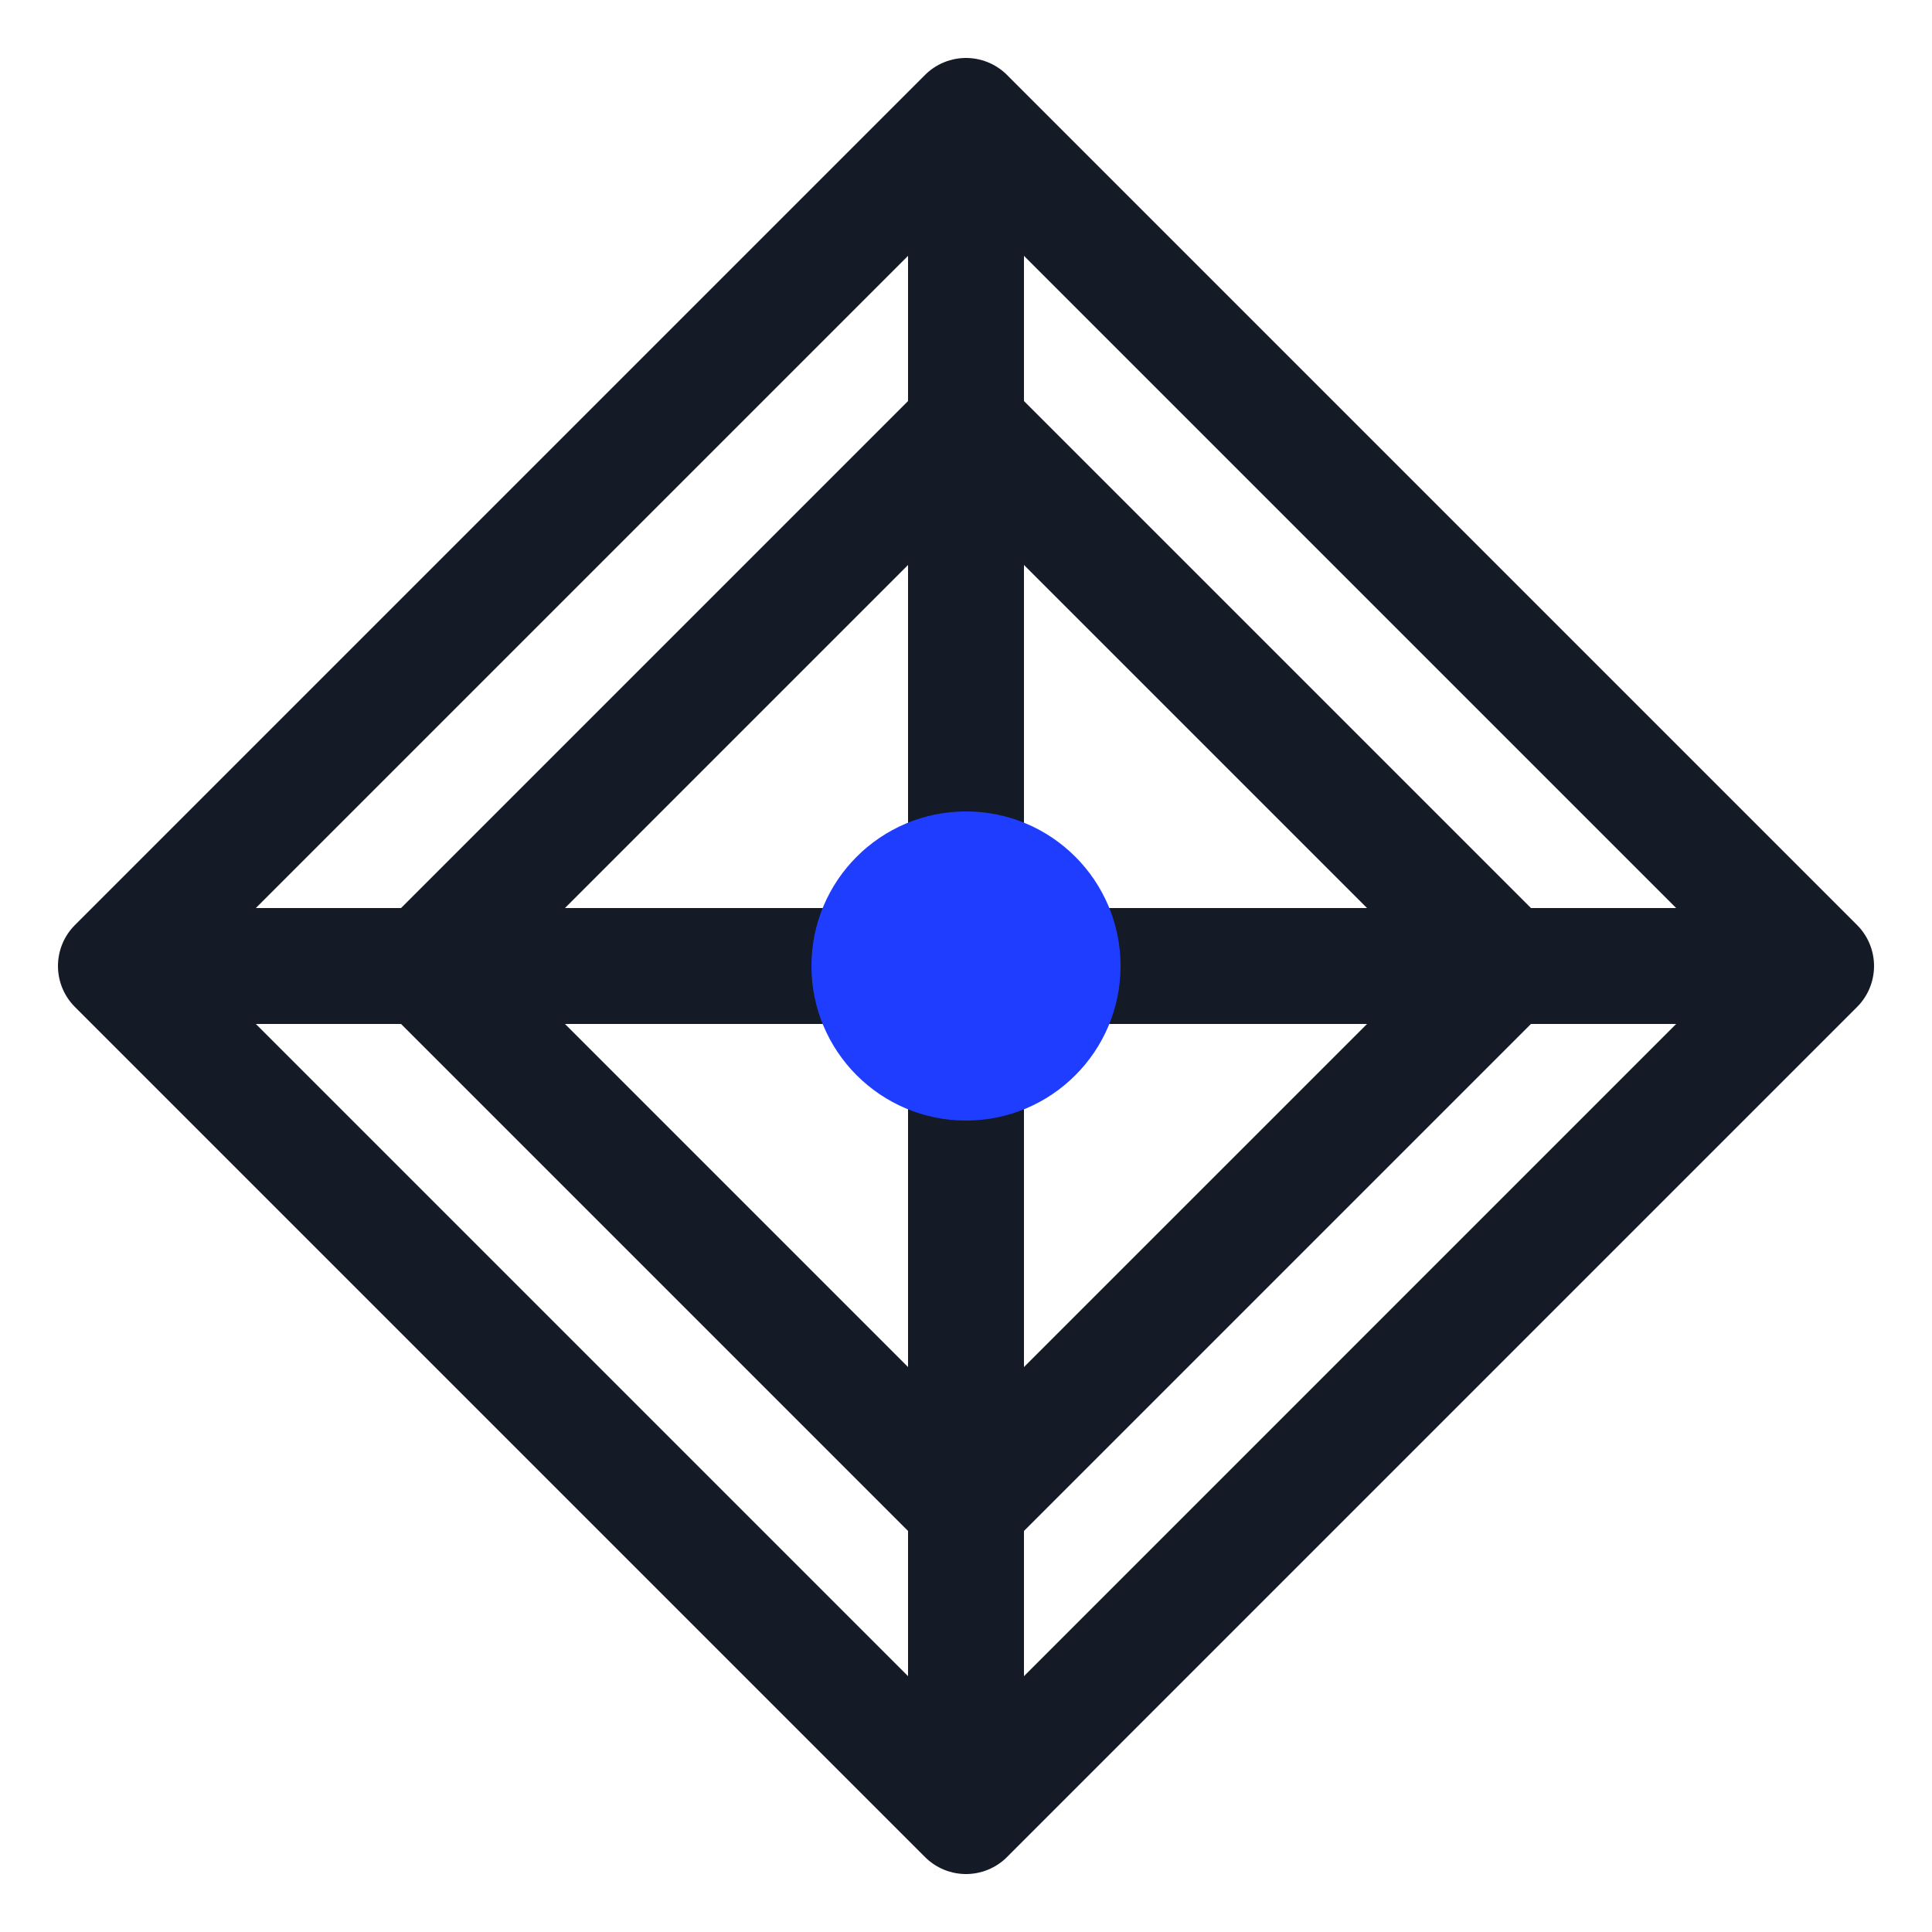
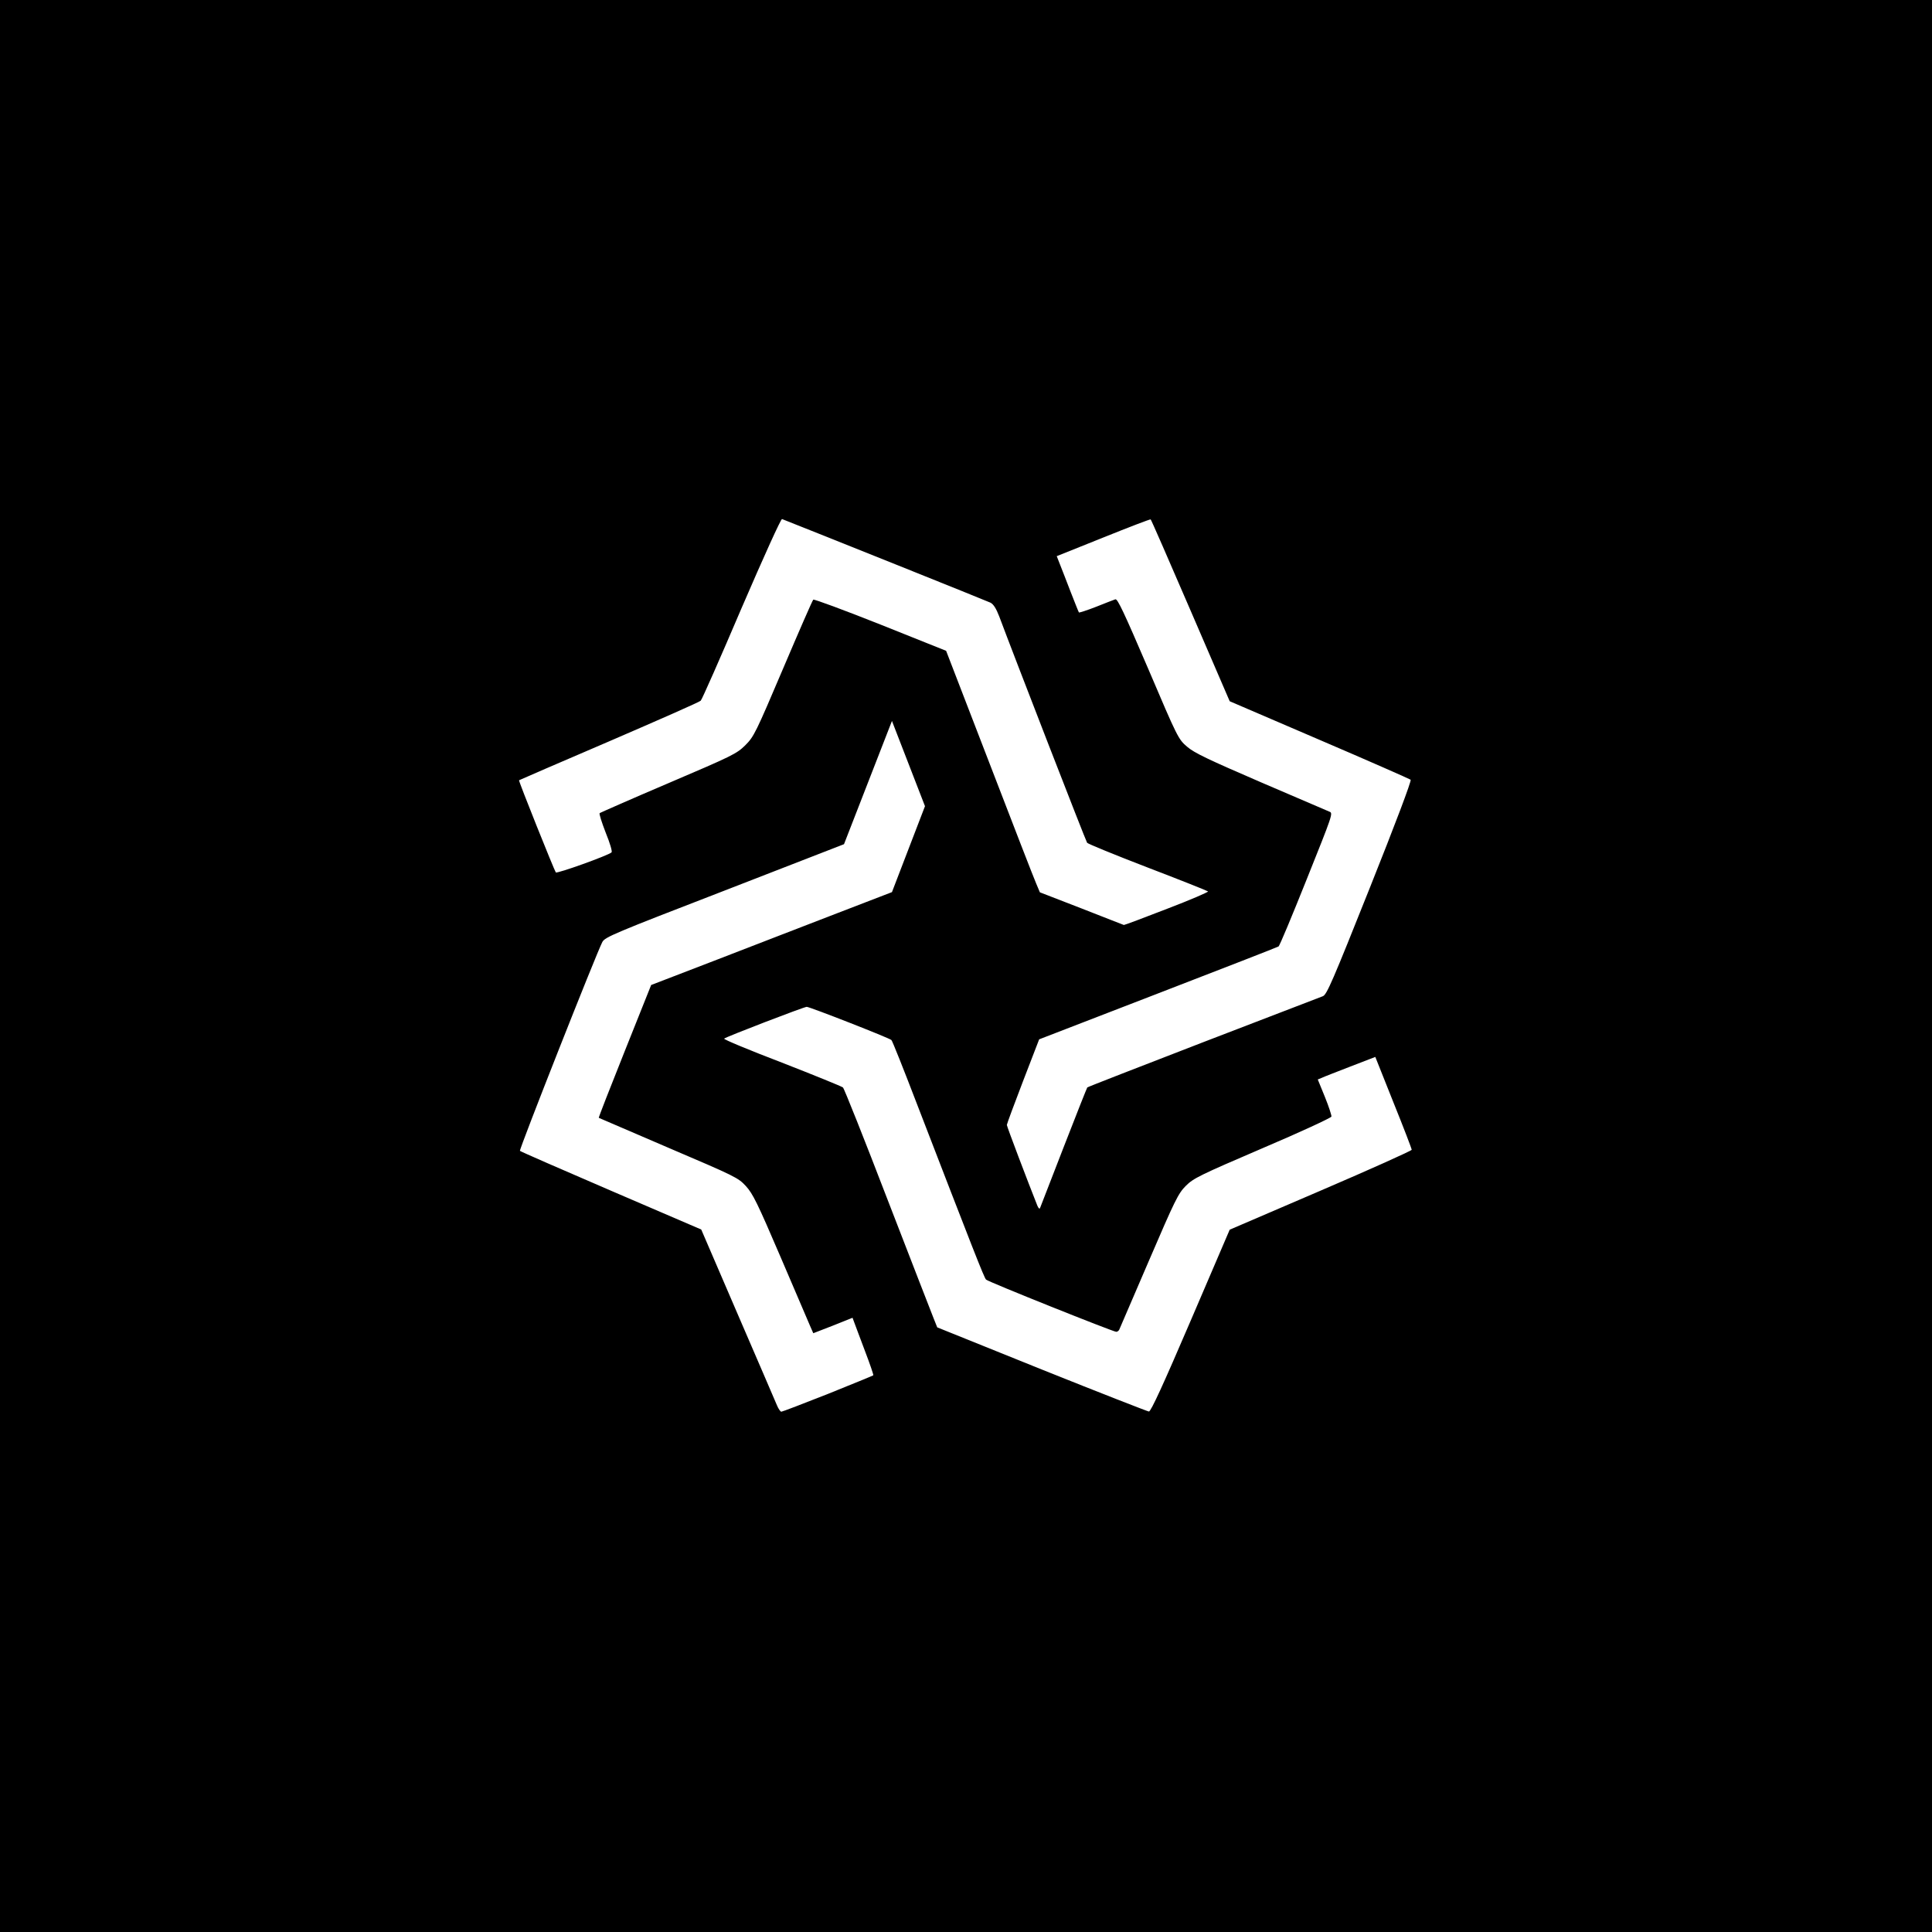
- <svg xmlns="http://www.w3.org/2000/svg" viewBox="0 0 100 100" width="100" height="100" role="img" aria-label="Die Neue">
-   <g fill="none" stroke="#141b26" stroke-width="6" stroke-linejoin="round">
-     <path d="M50 6 L94 50 L50 94 L6 50 Z" />
-     <path d="M50 22 L78 50 L50 78 L22 50 Z" />
-     <path d="M50 6 V94 M6 50 H94" />
-   </g>
-   <circle cx="50" cy="50" r="8" fill="#1f3dff" />
+ <svg xmlns="http://www.w3.org/2000/svg" viewBox="0 0 1088 1088">
+   <path fill="currentColor" fill-rule="evenodd" d="M0.0,544.0L0.0,0.0L544.0,0.0L1088.0,0.0L1088.0,544.0L1088.0,1088.0L544.0,1088.0L0.0,1088.0L0.0,544.0ZM466.2,785.0C480.1,779.4 491.6,774.7 491.8,774.5C492.0,774.3 489.9,768.1 487.1,760.8C484.4,753.5 481.6,746.3 481.1,744.8L480.1,742.1L469.1,746.5L458.0,750.8L456.2,746.7C455.2,744.4 447.7,726.9 439.5,707.7C426.6,677.6 424.0,672.3 420.1,668.0C415.7,663.2 414.2,662.5 376.5,646.4C355.1,637.2 337.4,629.6 337.2,629.5C337.0,629.4 343.6,612.5 351.8,592.0L366.7,554.7L403.6,540.5C423.9,532.6 454.4,520.9 471.4,514.3L502.3,502.4L511.6,478.2L520.9,454.0L511.6,430.0L502.3,406.0L488.8,440.7L475.3,475.4L408.1,501.5C345.7,525.6 340.7,527.7 339.2,530.5C335.8,537.0 292.2,647.5 292.8,648.1C293.2,648.5 316.3,658.6 344.2,670.6L394.9,692.4L415.4,740.0C426.7,766.1 436.6,789.2 437.5,791.3C438.3,793.3 439.5,795.0 440.0,795.0C440.5,795.0 452.3,790.5 466.2,785.0ZM670.5,743.8L692.5,692.5L743.7,670.5C771.9,658.4 795.0,648.0 795.0,647.5C795.0,646.9 790.4,634.9 784.7,620.8L774.5,595.2L760.5,600.6C752.8,603.6 745.5,606.4 744.3,607.0L742.1,607.9L746.1,617.7C748.3,623.1 749.9,628.1 749.8,628.8C749.6,629.5 732.2,637.6 711.0,646.6C675.6,661.8 672.1,663.5 667.8,667.8C663.5,672.1 661.7,675.8 647.0,710.0C638.1,730.6 630.6,748.1 630.3,748.8C630.0,749.4 629.3,750.0 628.6,750.0C626.9,750.0 556.6,721.9 555.3,720.6C554.2,719.6 547.6,702.6 516.3,621.5C508.9,602.2 502.5,586.1 502.0,585.7C501.0,584.6 456.0,567.0 454.3,567.0C452.8,567.0 408.8,583.9 407.8,584.9C407.3,585.3 422.0,591.4 440.3,598.4C458.5,605.5 474.0,611.8 474.7,612.4C475.4,613.0 486.7,641.4 499.8,675.5C513.0,709.6 524.7,739.8 525.8,742.5L527.8,747.5L586.6,771.2C619.0,784.2 646.2,794.8 647.0,794.9C648.1,795.0 655.1,779.7 670.5,743.8ZM599.0,646.0C606.1,627.7 612.1,612.6 612.3,612.4C612.5,612.1 641.9,600.7 677.6,586.9C713.3,573.2 743.6,561.5 745.0,561.0C747.2,560.1 750.5,552.4 771.4,500.0C785.7,464.2 795.0,439.6 794.4,439.1C793.9,438.7 770.8,428.5 743.0,416.6L692.5,394.9L670.5,343.9C658.4,315.8 648.3,292.7 648.0,292.5C647.7,292.3 635.7,296.9 621.3,302.7L595.1,313.2L596.9,317.8C597.9,320.4 600.7,327.4 603.0,333.5C605.4,339.6 607.4,344.7 607.6,344.9C607.8,345.1 612.2,343.7 617.3,341.7C622.3,339.7 627.2,337.8 628.1,337.5C629.3,337.0 633.0,344.9 646.6,376.6C663.2,415.6 663.6,416.3 668.5,420.5C672.5,424.0 680.6,427.8 710.0,440.5C730.1,449.1 747.5,456.6 748.7,457.1C750.8,457.9 750.4,458.9 735.9,495.1C727.7,515.6 720.6,532.7 720.0,533.0C719.4,533.4 688.8,545.3 652.0,559.5L585.2,585.3L576.1,608.9C571.1,621.9 567.0,633.0 567.0,633.5C567.0,634.4 578.9,665.7 584.2,679.0C584.8,680.4 585.4,681.0 585.7,680.3C585.9,679.7 591.9,664.2 599.0,646.0ZM657.2,511.8C670.3,506.8 680.7,502.3 680.3,502.0C679.8,501.6 664.5,495.5 646.2,488.5C628.0,481.5 612.6,475.2 612.2,474.6C611.5,473.7 570.9,369.1 562.7,347.1C561.0,342.7 559.5,340.3 557.8,339.4C556.0,338.5 459.7,299.9 440.4,292.3C439.8,292.1 430.3,313.0 417.5,342.7C405.6,370.6 395.3,394.0 394.6,394.6C394.0,395.3 370.8,405.5 343.0,417.5C315.2,429.4 292.4,439.3 292.3,439.4C291.9,439.7 312.2,490.3 313.0,491.3C313.7,492.1 342.7,481.7 344.4,480.0C344.9,479.5 343.5,474.8 341.1,468.9C338.9,463.2 337.3,458.3 337.7,457.9C338.2,457.6 355.6,449.9 376.5,441.0C412.6,425.6 414.8,424.5 419.7,419.7C424.6,414.8 425.6,412.7 441.0,376.5C449.9,355.6 457.5,338.1 458.0,337.7C458.4,337.3 475.4,343.6 495.8,351.7L532.8,366.5L557.1,429.5C570.4,464.1 582.3,494.8 583.5,497.5L585.6,502.5L609.1,511.6C622.0,516.7 632.7,520.8 632.9,520.9C633.1,521.0 644.1,516.9 657.2,511.8Z" />
</svg>
